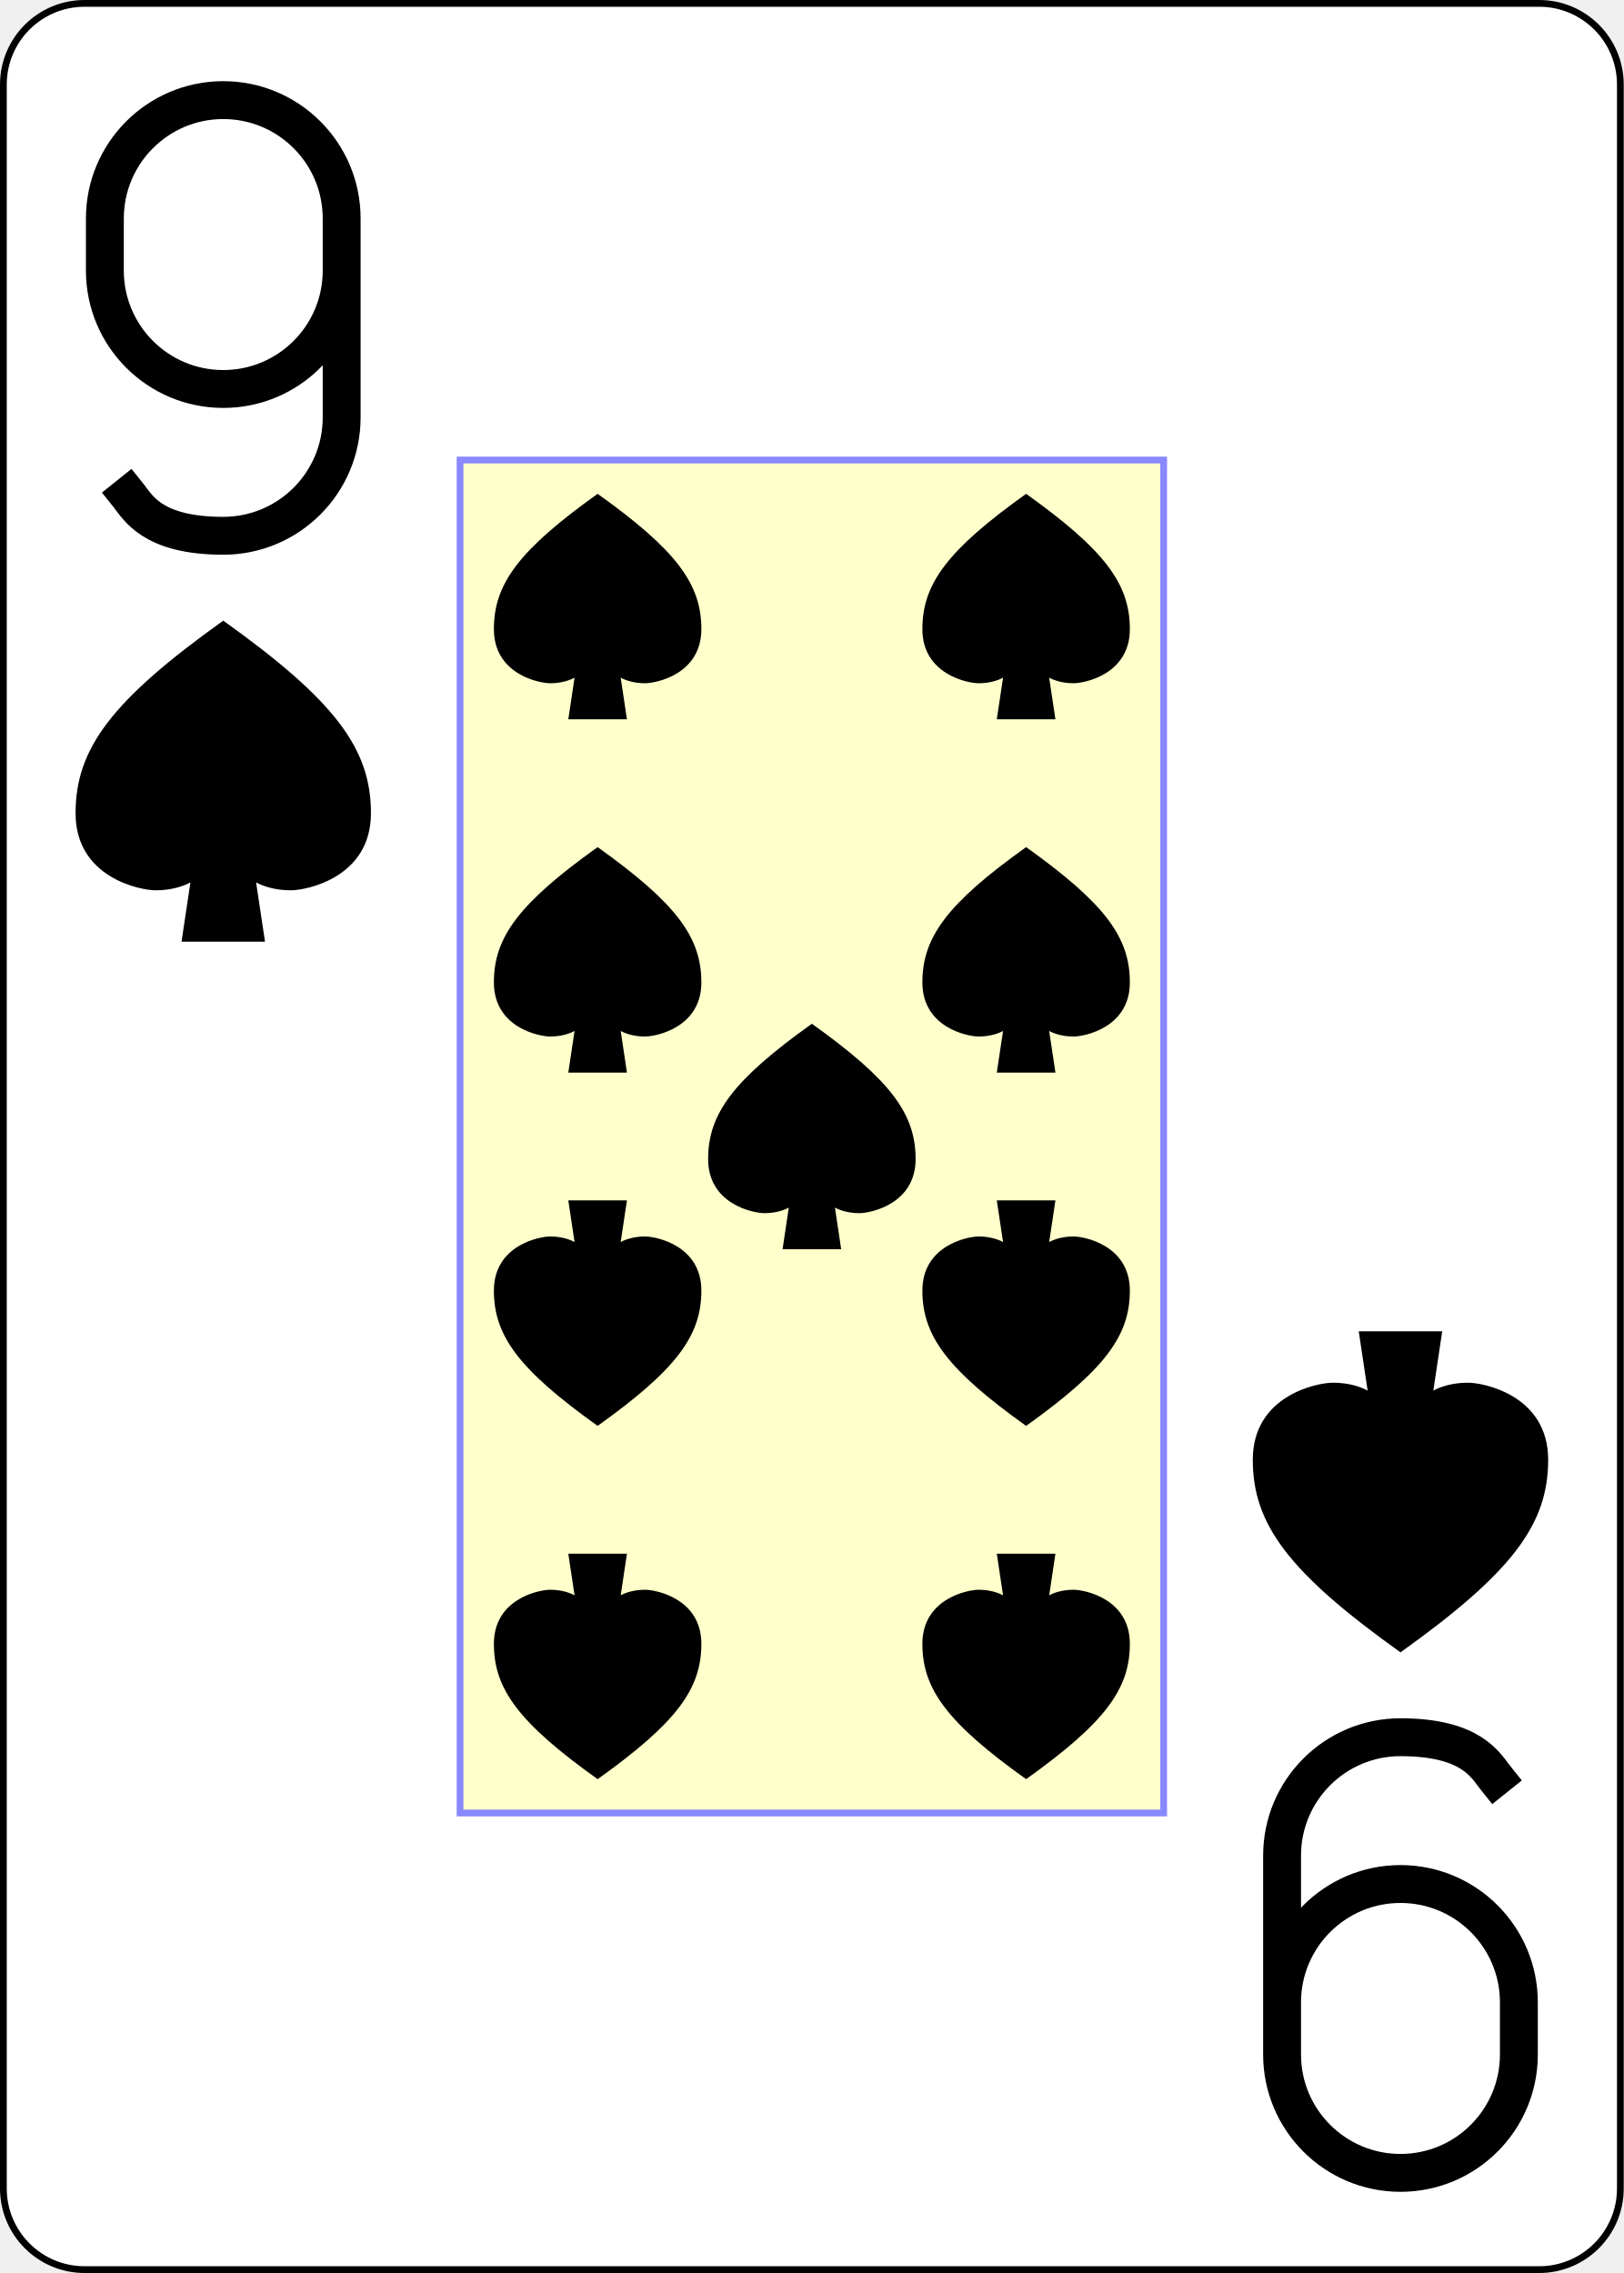
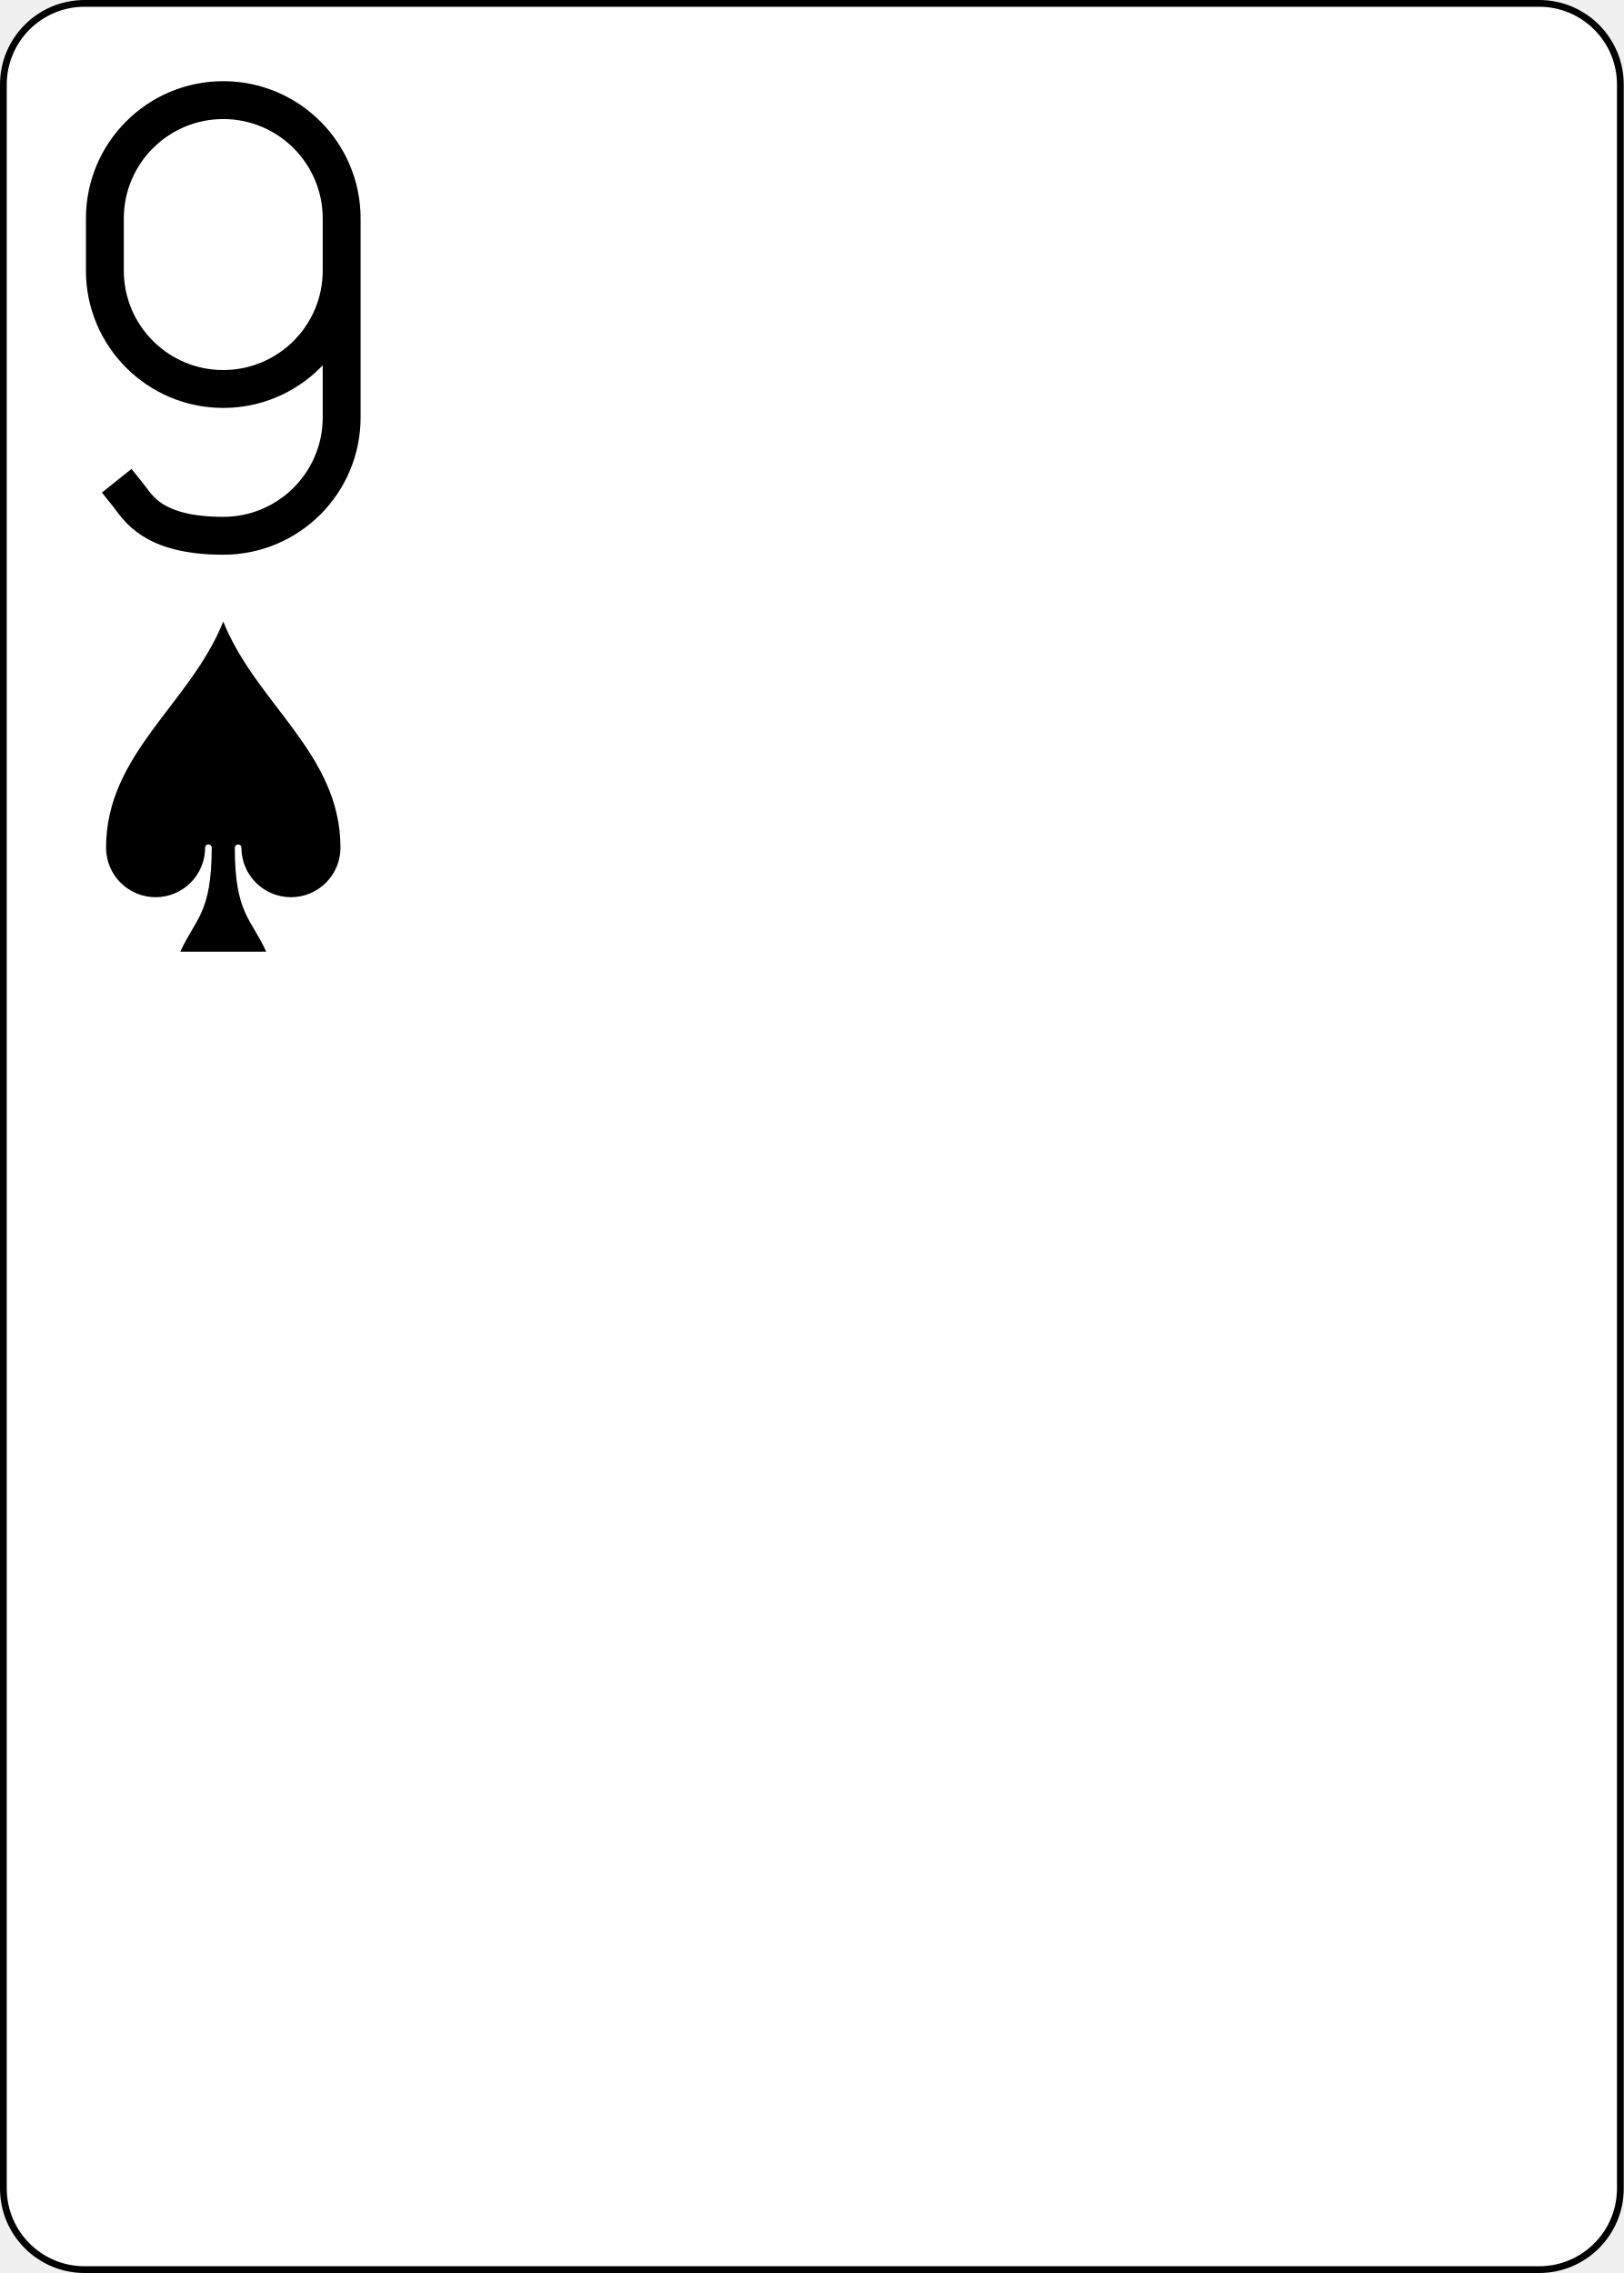
<svg xmlns="http://www.w3.org/2000/svg" xmlns:xlink="http://www.w3.org/1999/xlink" class="card" face="9S" height="3.5in" preserveAspectRatio="none" viewBox="-120 -168 240 336" width="2.5in">
-   <symbol id="SS9" viewBox="-600 -600 1200 1200" preserveAspectRatio="xMinYMid">
-     <path d="M0 -500C350 -250 460 -100 460 100C460 300 260 340 210 340C110 340 55 285 100 300L130 500L-130 500L-100 300C-55 285 -110 340 -210 340C-260 340 -460 300 -460 100C-460 -100 -350 -250 0 -500Z" fill="black" />
-   </symbol>
-   <symbol id="VS9" viewBox="-500 -500 1000 1000" preserveAspectRatio="xMinYMid">
-     <path d="M250 -100A250 250 0 0 1 -250 -100L-250 -210A250 250 0 0 1 250 -210L250 210A250 250 0 0 1 0 460C-150 460 -180 400 -200 375" stroke="black" stroke-width="80" stroke-linecap="square" stroke-miterlimit="1.5" fill="none" />
-   </symbol>
  <defs>
-     <rect id="XS9" width="104" height="200" x="-52" y="-100" />
+     <symbol id="SS9" viewBox="-600 -600 1200 1200" preserveAspectRatio="xMinYMid">
+       <path d="M0 -500C100 -250 355 -100 355 185A150 150 0 0 1 55 185A10 10 0 0 0 35 185C35 385 85 400 130 500L-130 500C-85 400 -35 385 -35 185A10 10 0 0 0 -55 185A150 150 0 0 1 -355 185C-355 -100 -100 -250 0 -500Z" fill="black" />
+     </symbol>
+     <symbol id="VS9" viewBox="-500 -500 1000 1000" preserveAspectRatio="xMinYMid">
+       <path d="M250 -100A250 250 0 0 1 -250 -100L-250 -210A250 250 0 0 1 250 -210L250 210A250 250 0 0 1 0 460C-150 460 -180 400 -200 375" stroke="black" stroke-width="80" stroke-linecap="square" stroke-miterlimit="1.5" fill="none" />
+     </symbol>
  </defs>
  <rect width="239" height="335" x="-119.5" y="-167.5" rx="12" ry="12" fill="white" stroke="black" />
-   <use xlink:href="#XS9" stroke="#88f" fill="#FFC" />
-   <use xlink:href="#VS9" height="70" x="-122" y="-156" />
-   <use xlink:href="#SS9" height="56.946" x="-115.473" y="-81" />
-   <use xlink:href="#SS9" height="40" x="-51.667" y="-98.334" />
-   <use xlink:href="#SS9" height="40" x="11.667" y="-98.334" />
-   <use xlink:href="#SS9" height="40" x="-51.667" y="-46.111" />
-   <use xlink:href="#SS9" height="40" x="11.667" y="-46.111" />
-   <use xlink:href="#SS9" height="40" x="-20" y="-20" />
-   <g transform="rotate(180)">
-     <use xlink:href="#VS9" height="70" x="-122" y="-156" />
-     <use xlink:href="#SS9" height="56.946" x="-115.473" y="-81" />
-     <use xlink:href="#SS9" height="40" x="-51.667" y="-98.334" />
-     <use xlink:href="#SS9" height="40" x="11.667" y="-98.334" />
-     <use xlink:href="#SS9" height="40" x="-51.667" y="-46.111" />
-     <use xlink:href="#SS9" height="40" x="11.667" y="-46.111" />
-   </g>
+   <use xlink:href="#VS9" height="70" width="70" x="-122" y="-156" />
+   <use xlink:href="#SS9" height="58.558" width="58.558" x="-116.279" y="-81" />
+   <g transform="rotate(180)" />
</svg>
